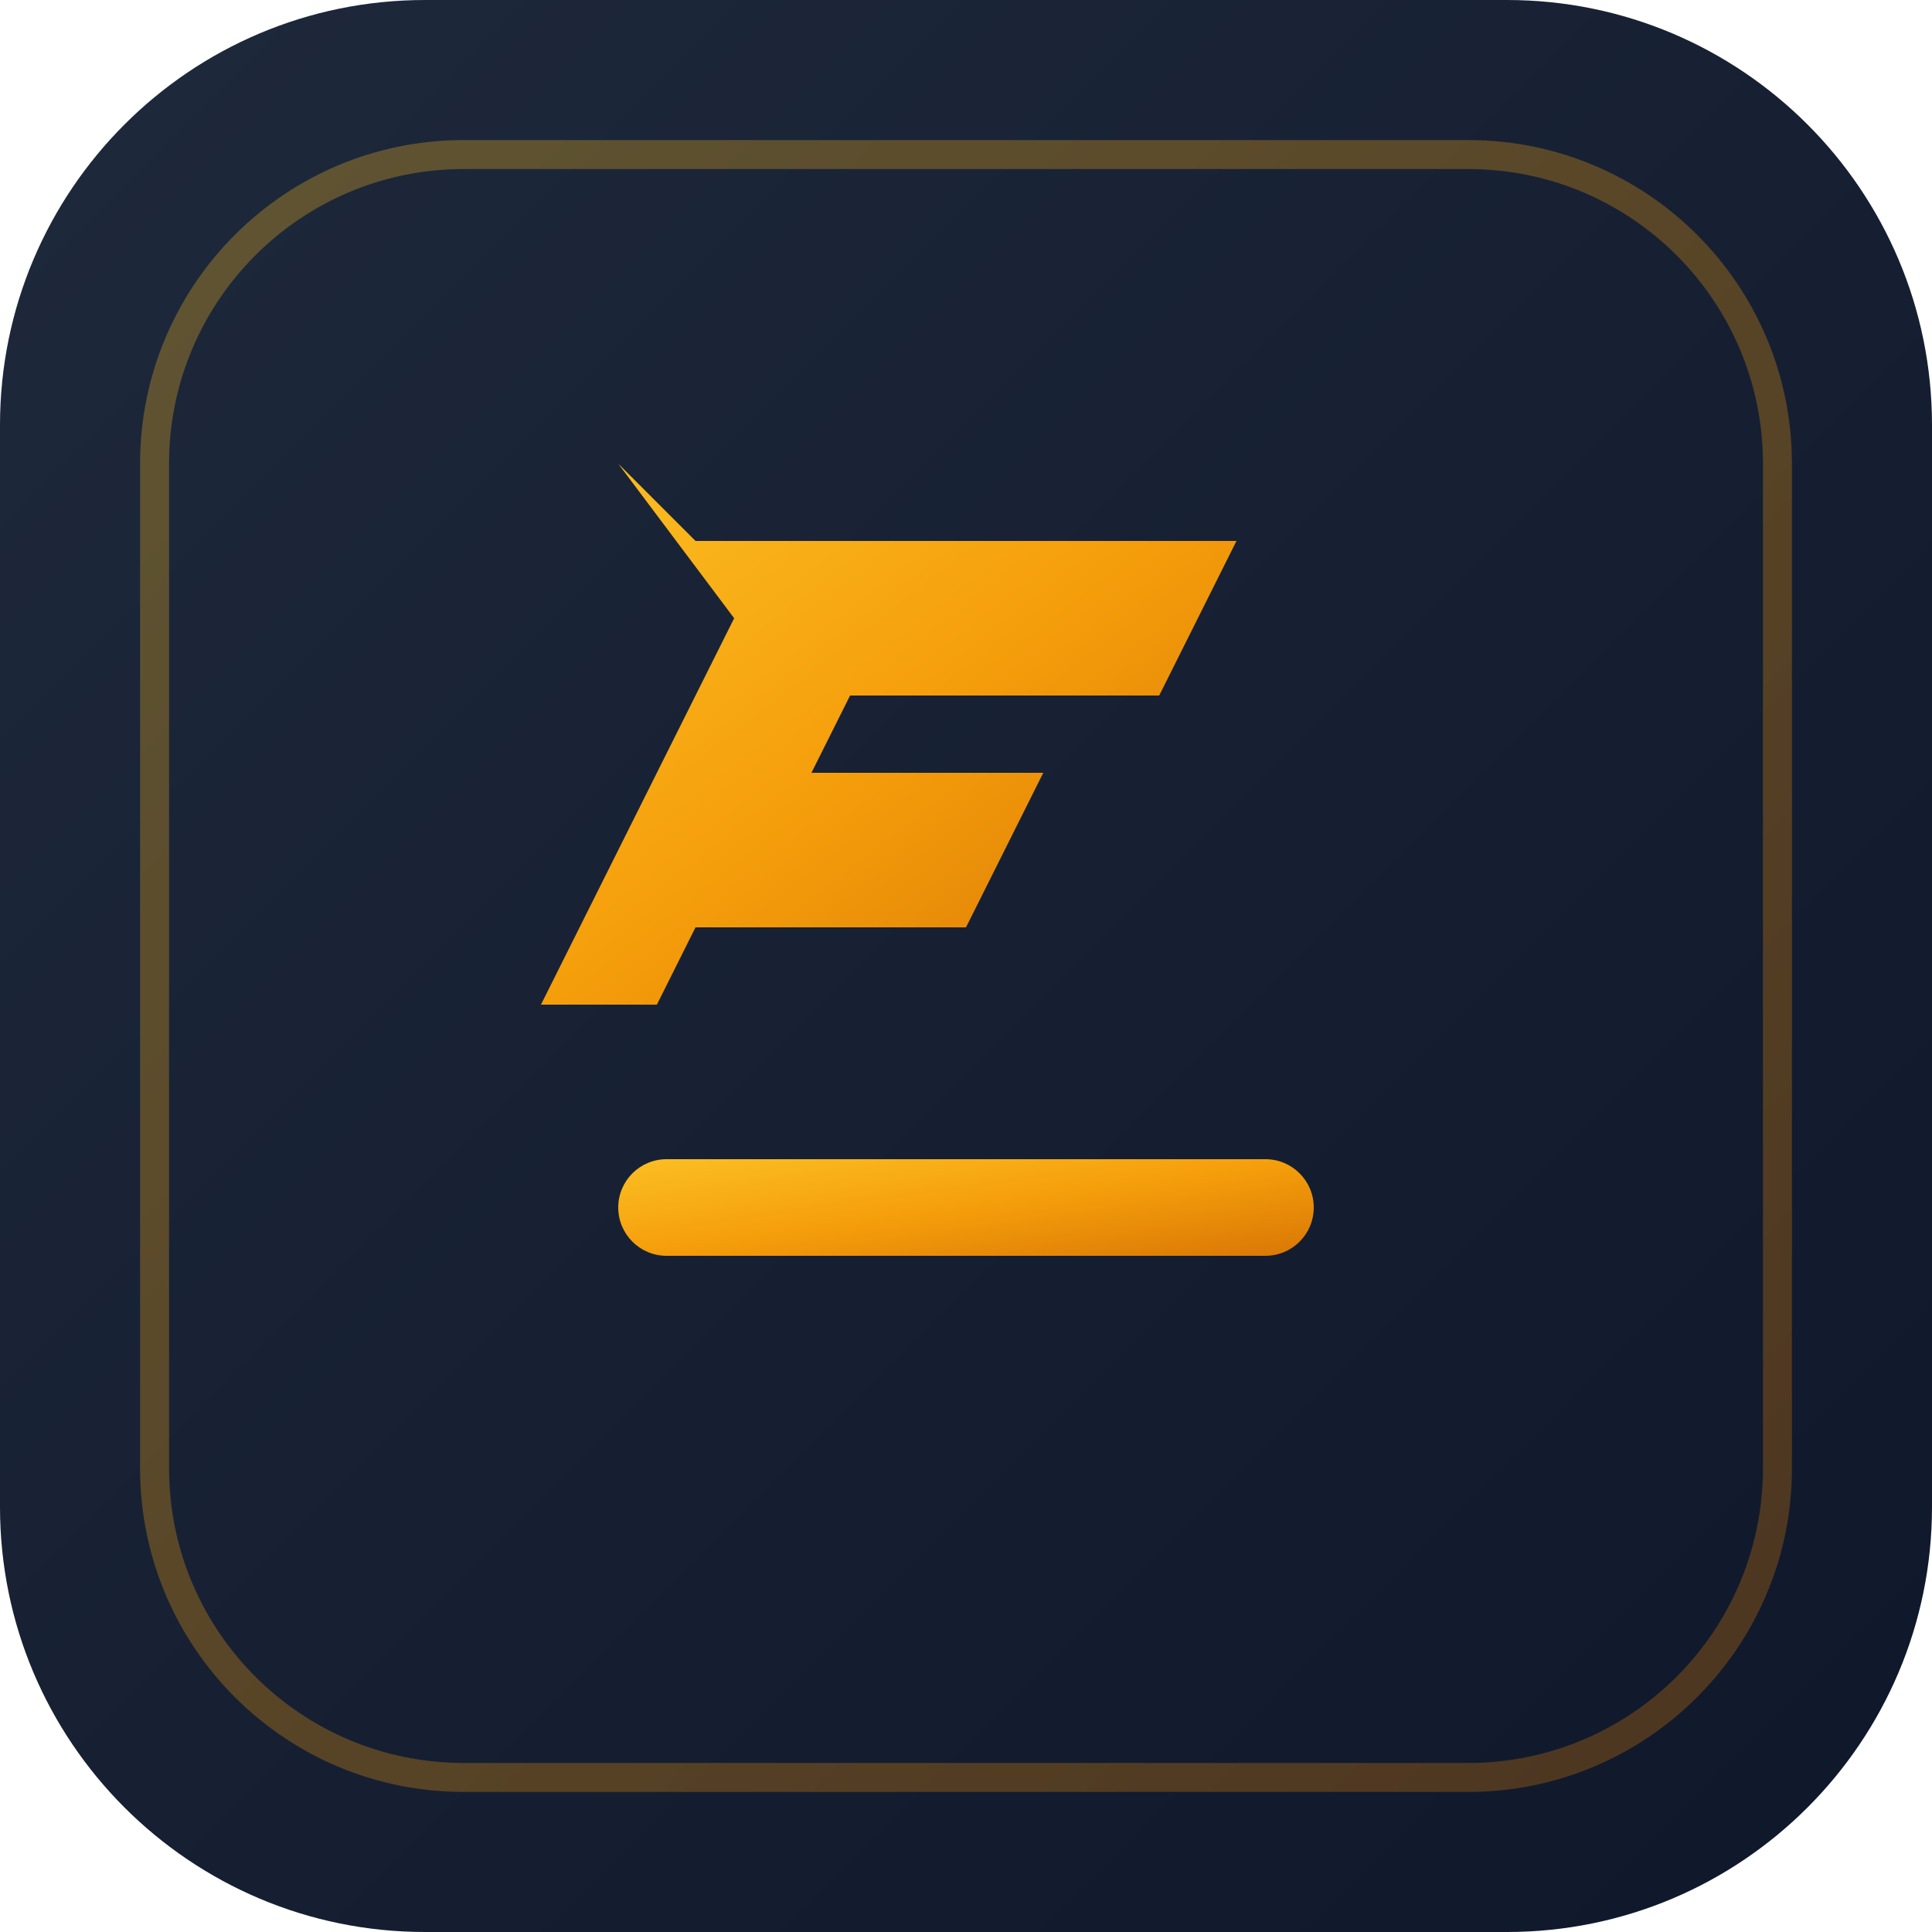
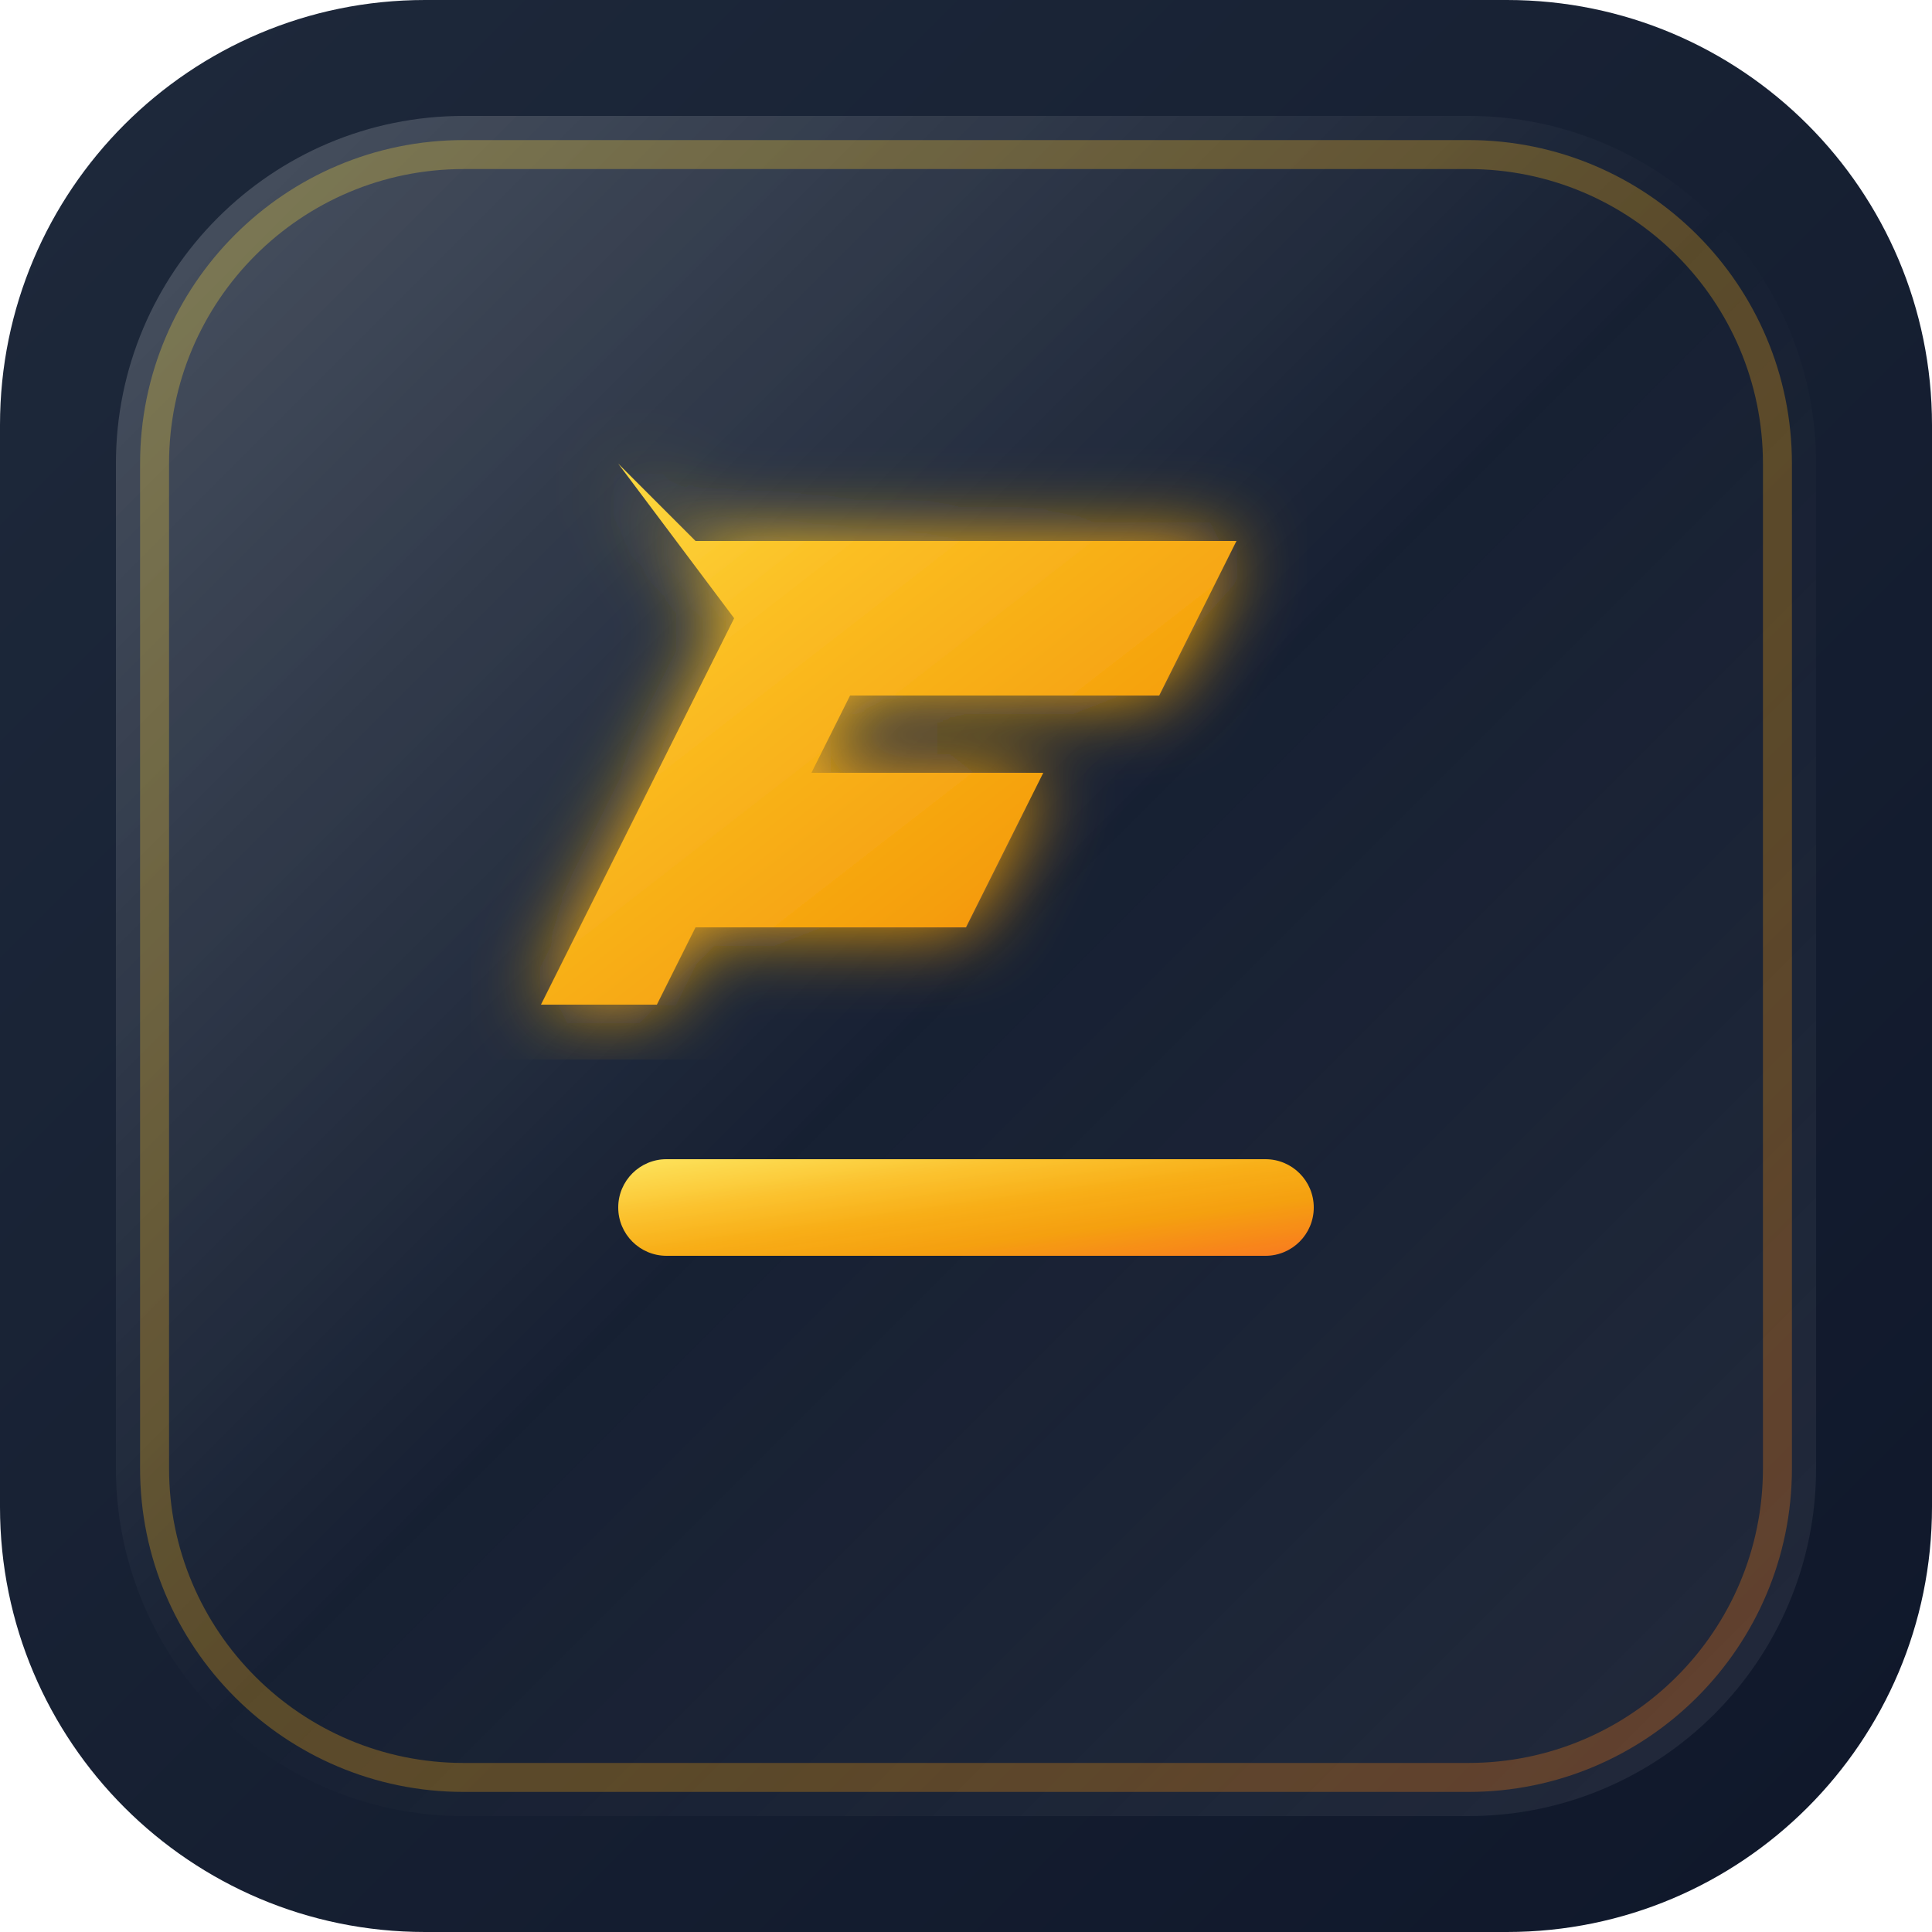
<svg xmlns="http://www.w3.org/2000/svg" viewBox="0 0 100 100">
  <defs>
    <linearGradient id="bg" x1="0" y1="0" x2="1" y2="1">
      <stop offset="0%" stop-color="#1E293B" />
      <stop offset="100%" stop-color="#0F172A" />
    </linearGradient>
    <linearGradient id="t" x1="0" y1="0" x2="1" y2="1">
-       <stop offset="0%" stop-color="#FBBF24" />
-       <stop offset="50%" stop-color="#F59E0B" />
-       <stop offset="100%" stop-color="#D97706" />
+       <stop offset="0%" stop-color="#FDE047" />
+       <stop offset="30%" stop-color="#FBBF24" />
+       <stop offset="70%" stop-color="#F59E0B" />
+       <stop offset="100%" stop-color="#F97316" />
    </linearGradient>
+     <linearGradient id="shine" x1="0" y1="0" x2="1" y2="1">
+       <stop offset="0%" stop-color="rgba(255,255,255,0.4)" />
+       <stop offset="50%" stop-color="rgba(255,255,255,0)" />
+       <stop offset="100%" stop-color="rgba(255,255,255,0.15)" />
+     </linearGradient>
+     <filter id="glow">
+       <feGaussianBlur stdDeviation="2" result="blur" />
+       <feMerge>
+         <feMergeNode in="blur" />
+         <feMergeNode in="SourceGraphic" />
+       </feMerge>
+     </filter>
  </defs>
  <rect width="100" height="100" rx="22" fill="url(#bg)" />
+   <rect x="6" y="6" width="88" height="88" rx="18" fill="url(#shine)" opacity="0.5" />
  <rect x="8" y="8" width="84" height="84" rx="16" fill="none" stroke="url(#t)" stroke-width="1.5" opacity="0.3" />
-   <path d="M36 28h28l-4 8h-16l-2 4h12l-4 8H36l-2 4h-6l10-20-6-8z" fill="url(#t)" />
+   <g filter="url(#glow)">
+     <path d="M36 28h28l-4 8h-16l-2 4h12l-4 8H36l-2 4h-6l10-20-6-8z" fill="url(#t)" />
+   </g>
  <rect x="32" y="60" width="36" height="5" rx="2.5" fill="url(#t)" />
+   <rect x="32" y="60" width="36" height="5" rx="2.5" fill="url(#shine)" opacity="0.3" />
</svg>
